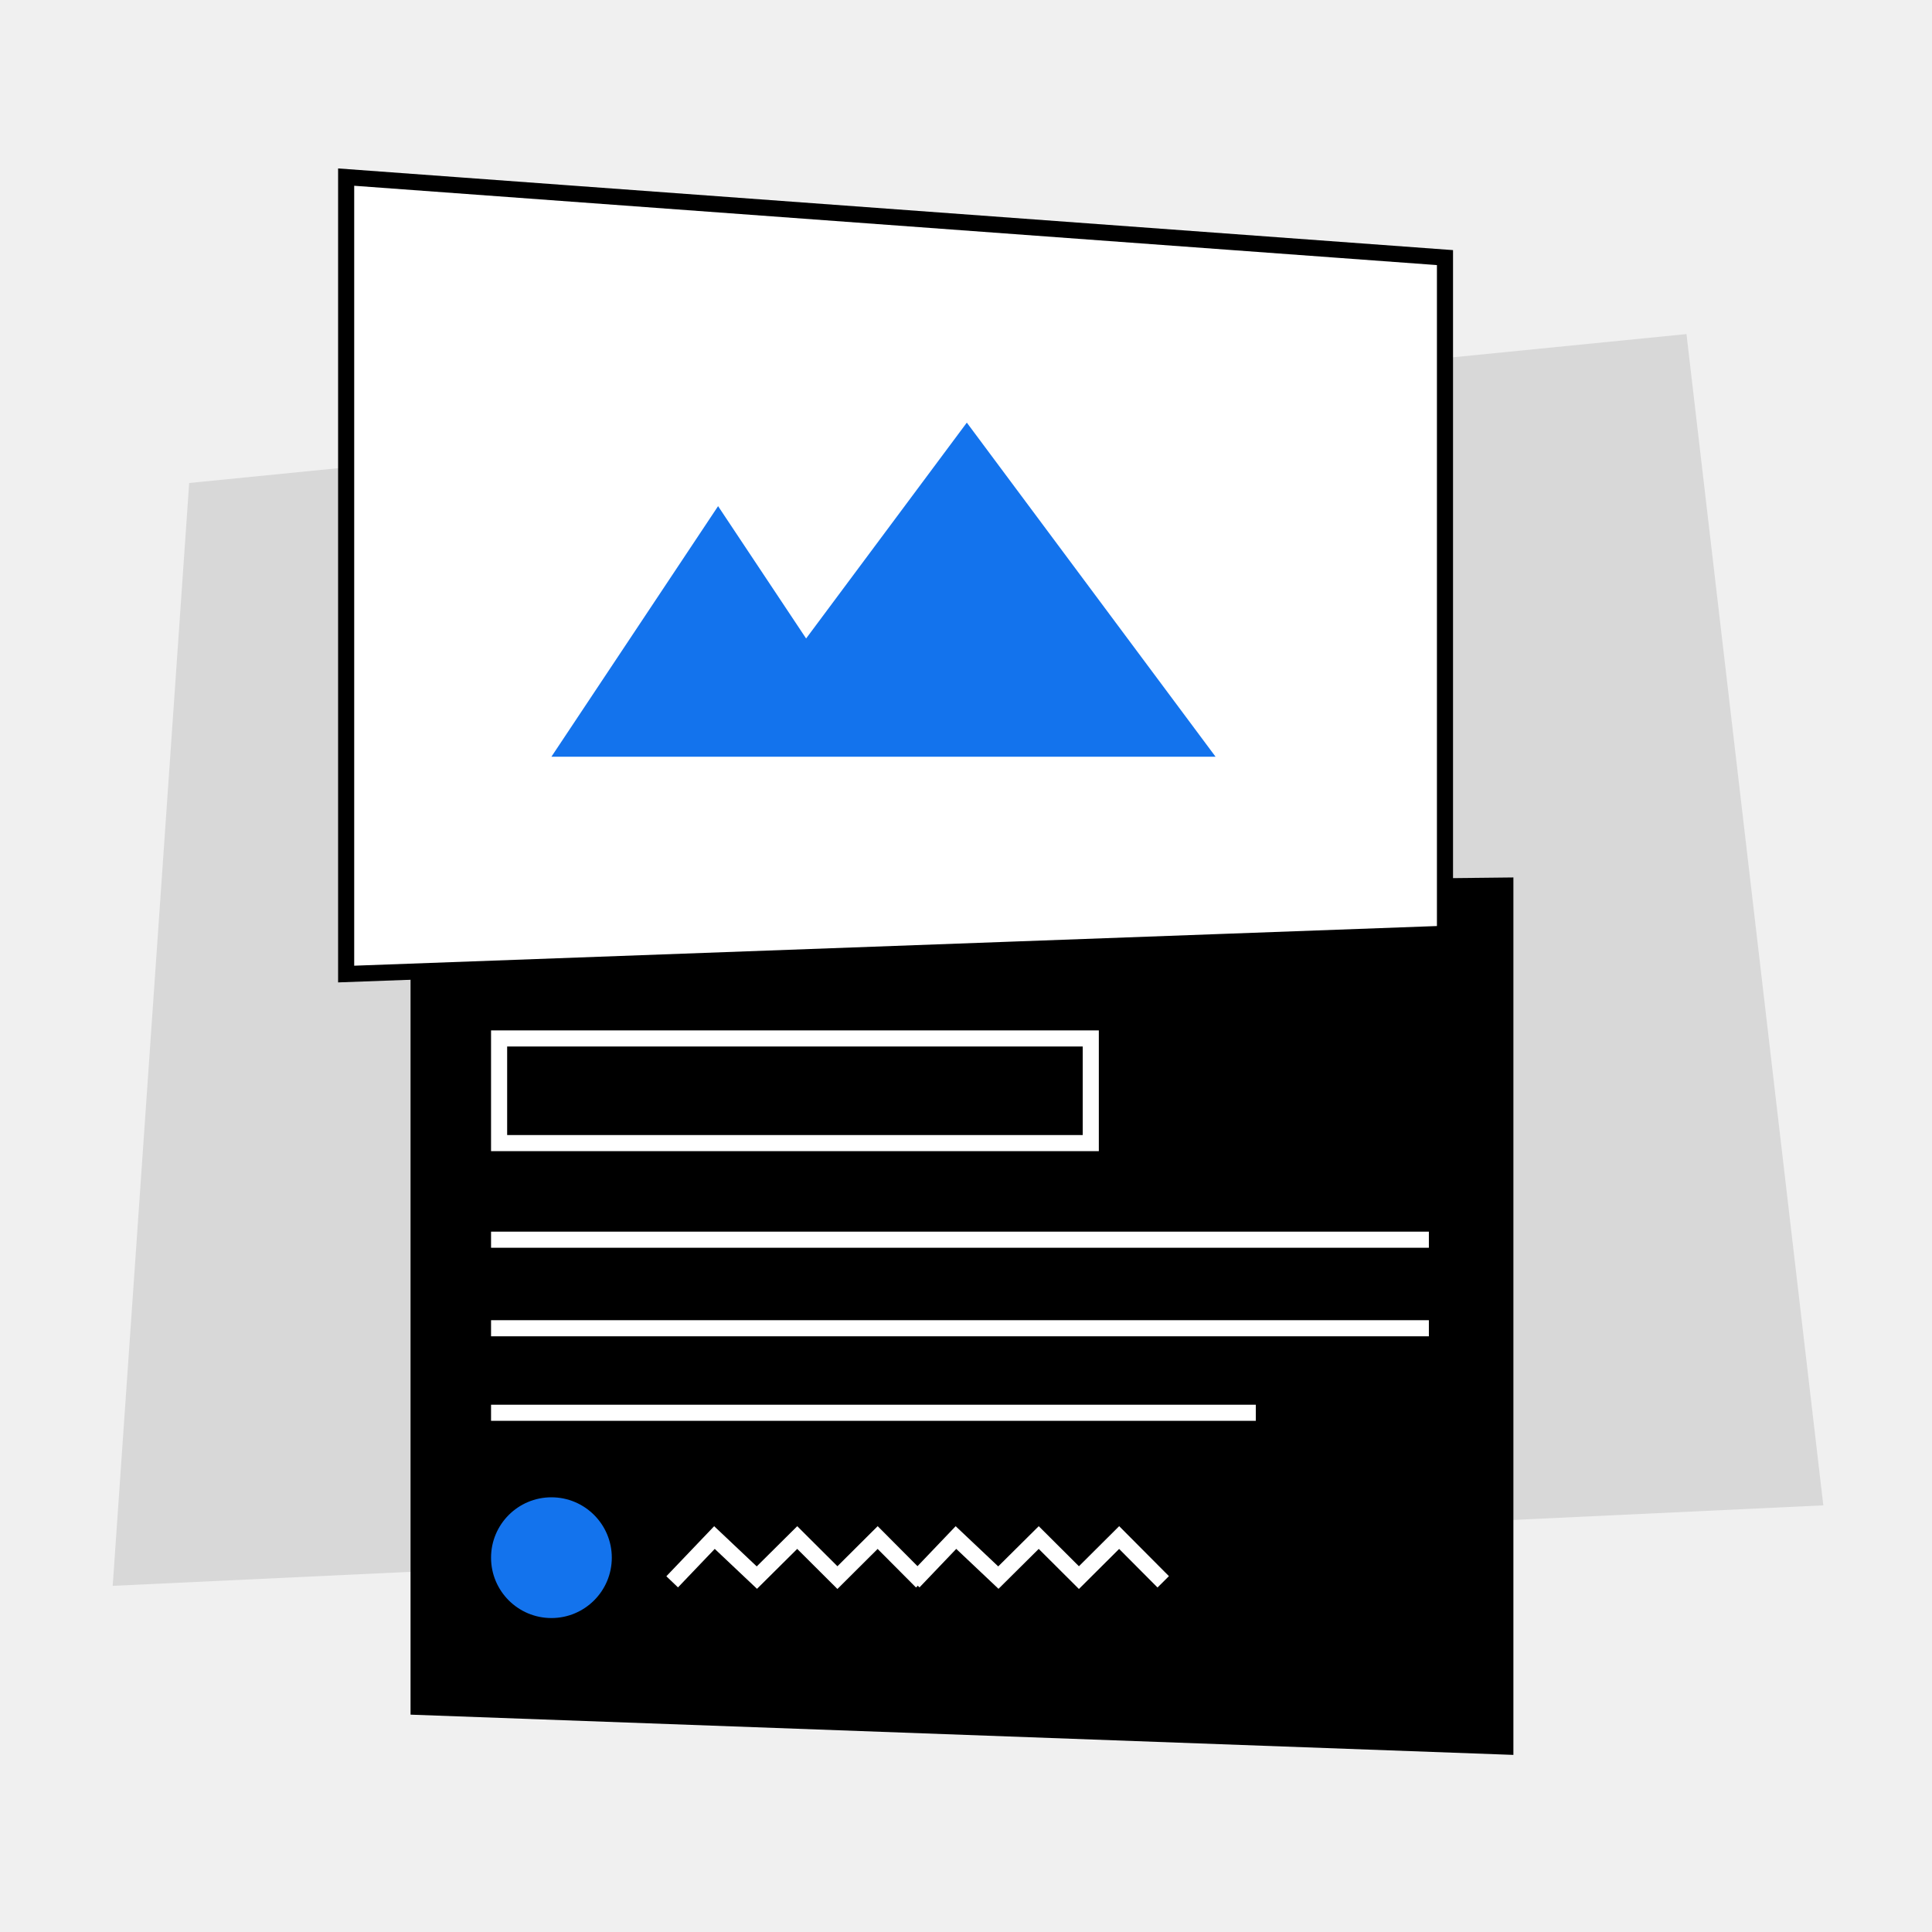
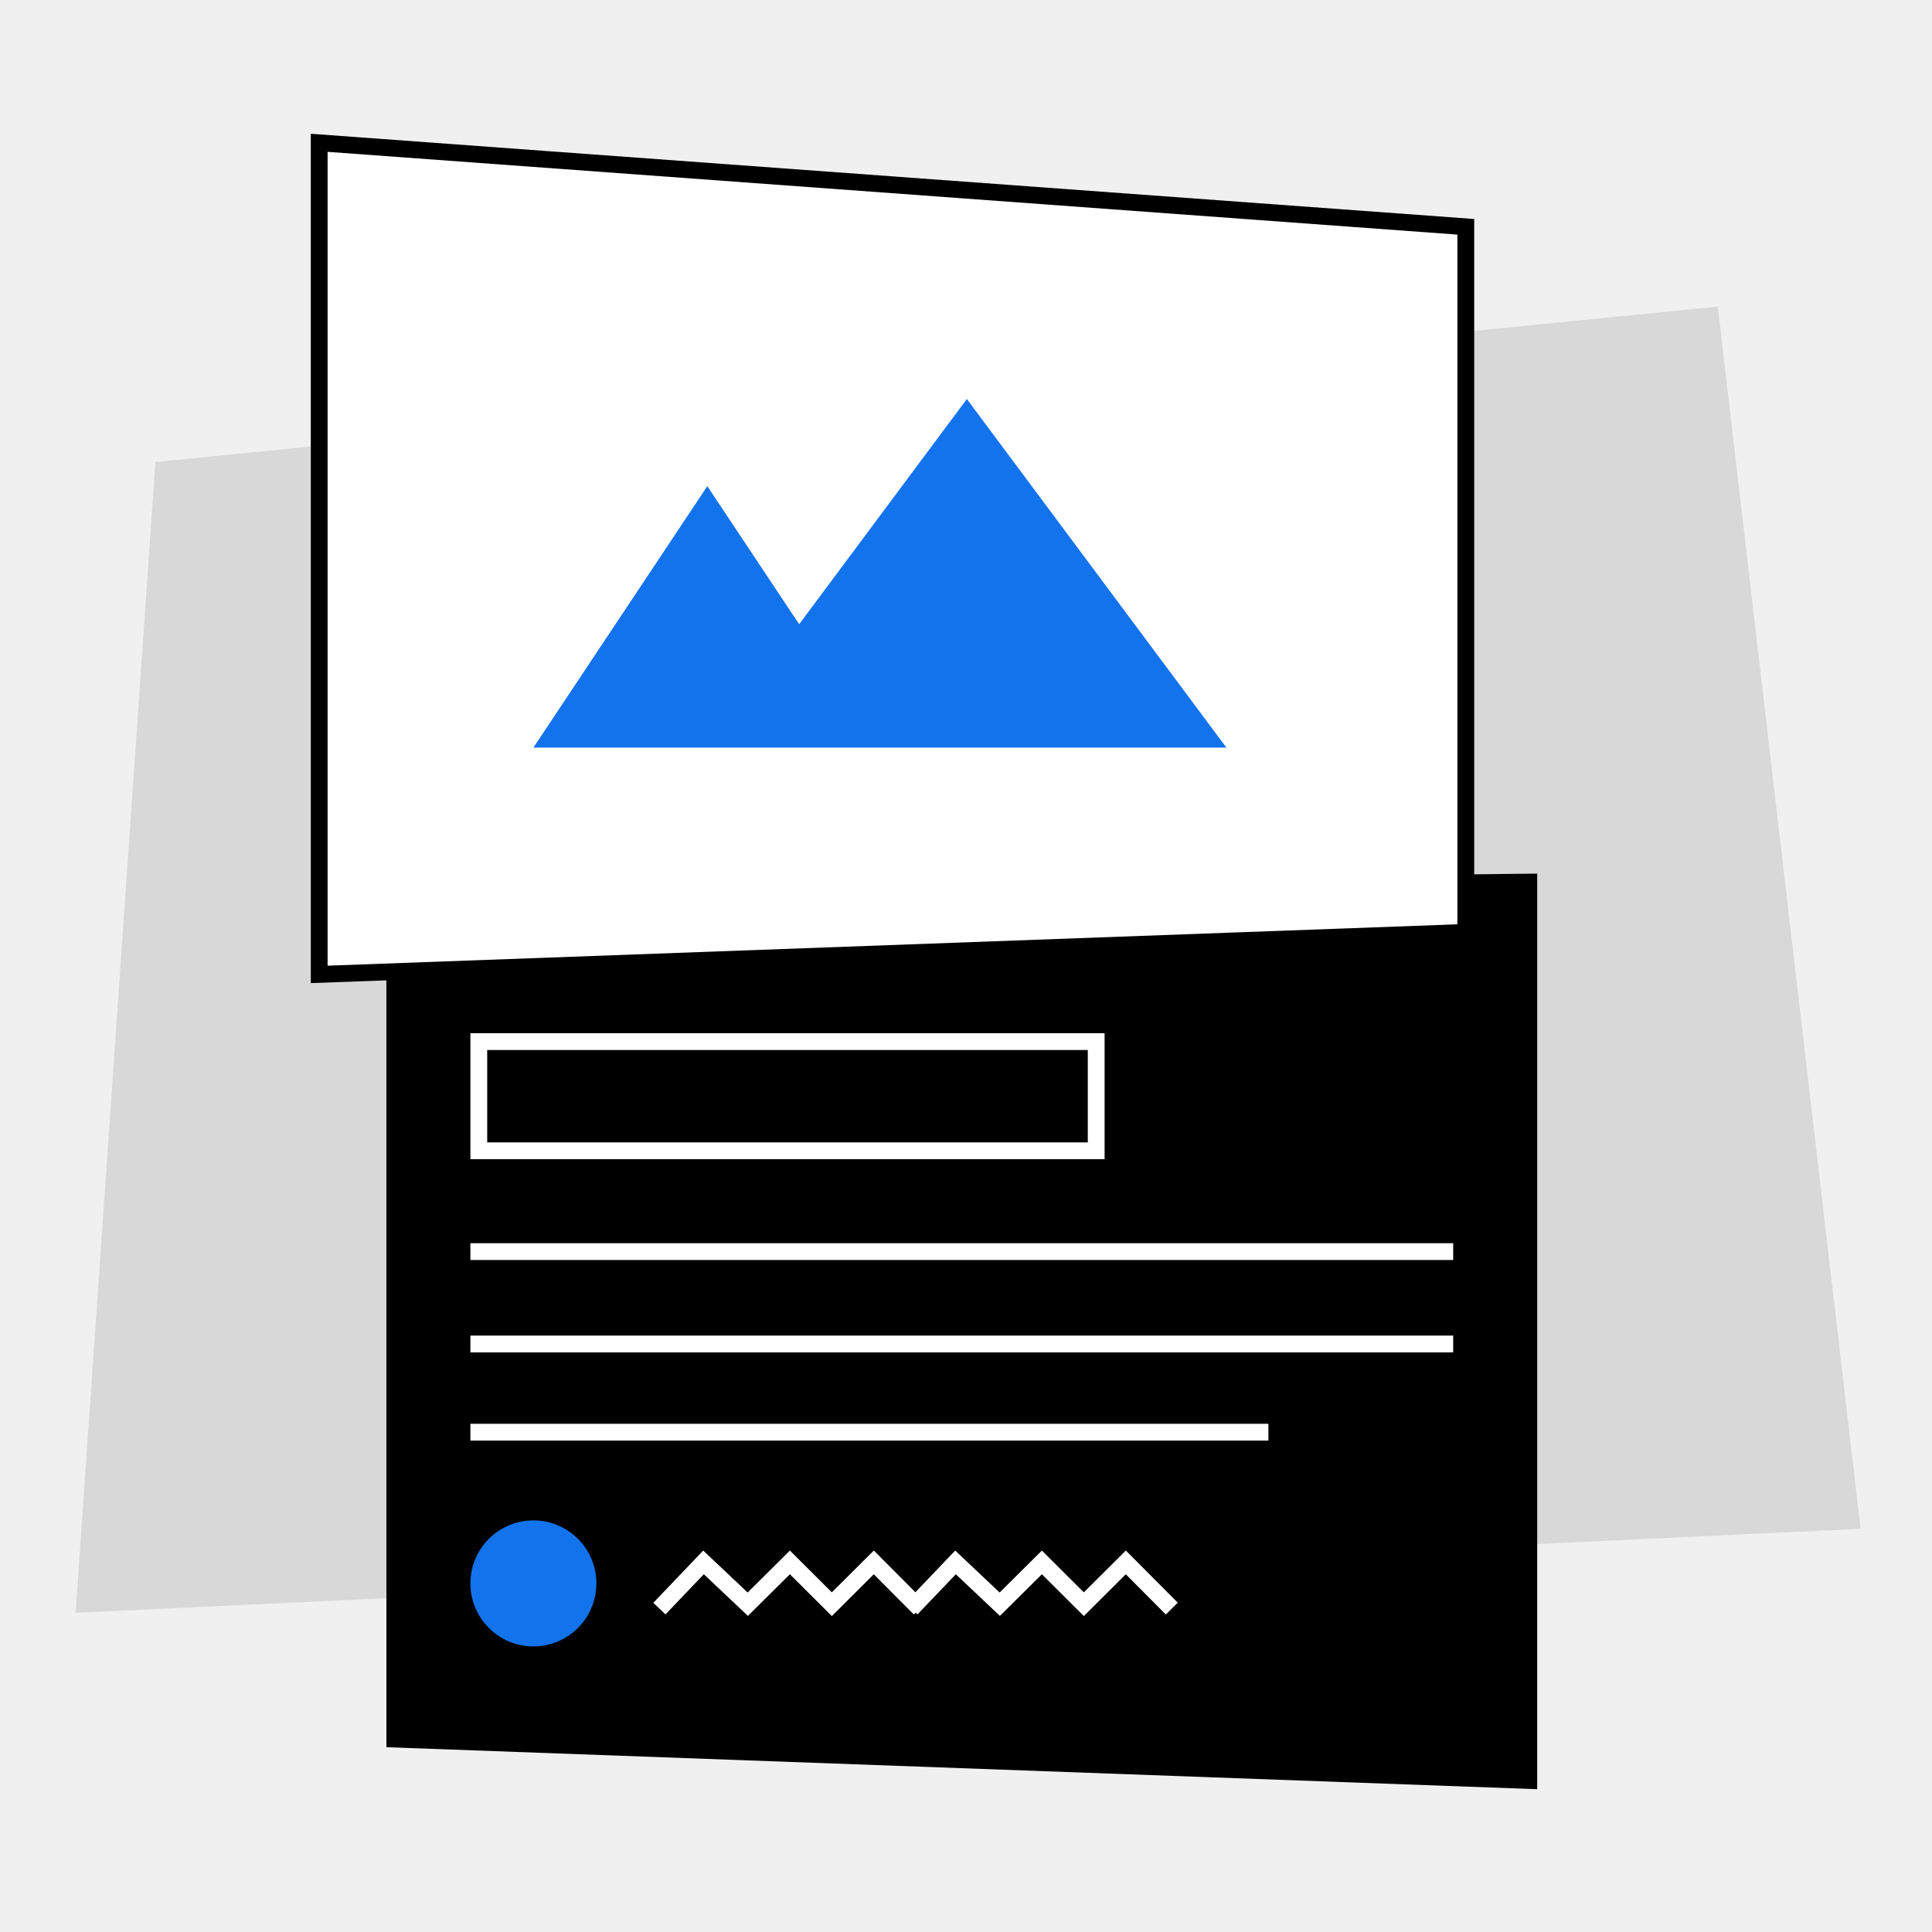
- <svg xmlns="http://www.w3.org/2000/svg" width="480" height="480" viewBox="0 0 480 480">
-   <g fill="none" fill-rule="evenodd" transform="translate(28 44)">
-     <polygon fill="#000000" fill-rule="nonzero" points="19 76 391 39 425 330 0 350" opacity=".1" />
-     <polygon fill="#000000" fill-rule="nonzero" points="74 177 348 174 348 392 74 382" />
-     <rect width="147" height="26" x="96" y="214" stroke="#FFFFFF" stroke-width="4" />
-     <path stroke="#FFFFFF" stroke-width="4" d="M94 264L327 264M94 286L327 286M94 307L284 307" />
-     <circle cx="109" cy="343" r="15" fill="#1373ED" fill-rule="nonzero" />
-     <g stroke="#FFFFFF" stroke-width="4" transform="translate(139 338)">
-       <polyline points="0 11 10.504 0 21.041 9.954 31.069 0 41.055 9.954 51.051 0 62 11" />
-       <polyline points="60 11 70.504 0 81.041 9.954 91.069 0 101.055 9.954 111.051 0 122 11" />
+ <svg xmlns="http://www.w3.org/2000/svg" width="460px" height="460px" viewBox="0 0 460 460" version="1.1">
+   <defs />
+   <g id="pt-card" stroke="none" stroke-width="1" fill="none" fill-rule="evenodd">
+     <g transform="translate(18, 34)">
+       <polygon id="Rectangle-7-Copy-3" fill="#000000" opacity="0.1" points="19 76 391 39 425 330 0 350" />
+       <polygon id="Rectangle-Copy-11" fill="#000000" points="74 177 348 174 348 392 74 382" />
+       <rect id="Rectangle-3-Copy-39" stroke="#FFFFFF" stroke-width="4" x="96" y="214" width="147" height="26" />
+       <path d="M94,264 L328,264" id="Path-2-Copy-3" stroke="#FFFFFF" stroke-width="4" />
+       <path d="M94,286 L328,286" id="Path-2-Copy-4" stroke="#FFFFFF" stroke-width="4" />
+       <path d="M94,307 L284,307" id="Path-2-Copy-7" stroke="#FFFFFF" stroke-width="4" />
+       <circle id="Oval-Copy" fill="#1373ED" cx="109" cy="343" r="15" />
+       <g id="Group-2-Copy" transform="translate(139, 338)" stroke="#FFFFFF" stroke-width="4">
+         <polyline id="Path-3" points="0 11 10.504 0 21.041 9.954 31.069 0 41.055 9.954 51.051 0 62 11" />
+         <polyline id="Path-3-Copy" points="60 11 70.504 0 81.041 9.954 91.069 0 101.055 9.954 111.051 0 122 11" />
+       </g>
+       <polygon id="Rectangle-Copy-12" stroke="#000000" stroke-width="4" fill="#FFFFFF" points="58 0 331 20 331 188 58 198" />
+       <polygon id="Combined-Shape-Copy-5" fill="#1373ED" points="172.276 114.627 212.203 61 274 144 109 144 150.407 81.75" />
    </g>
-     <polygon fill="#FFFFFF" fill-rule="nonzero" stroke="#000000" stroke-width="4" points="58 0 331 20 331 188 58 198" />
-     <polygon fill="#1373ED" fill-rule="nonzero" points="172.276 114.627 212.203 61 274 144 109 144 150.407 81.75" />
  </g>
</svg>
